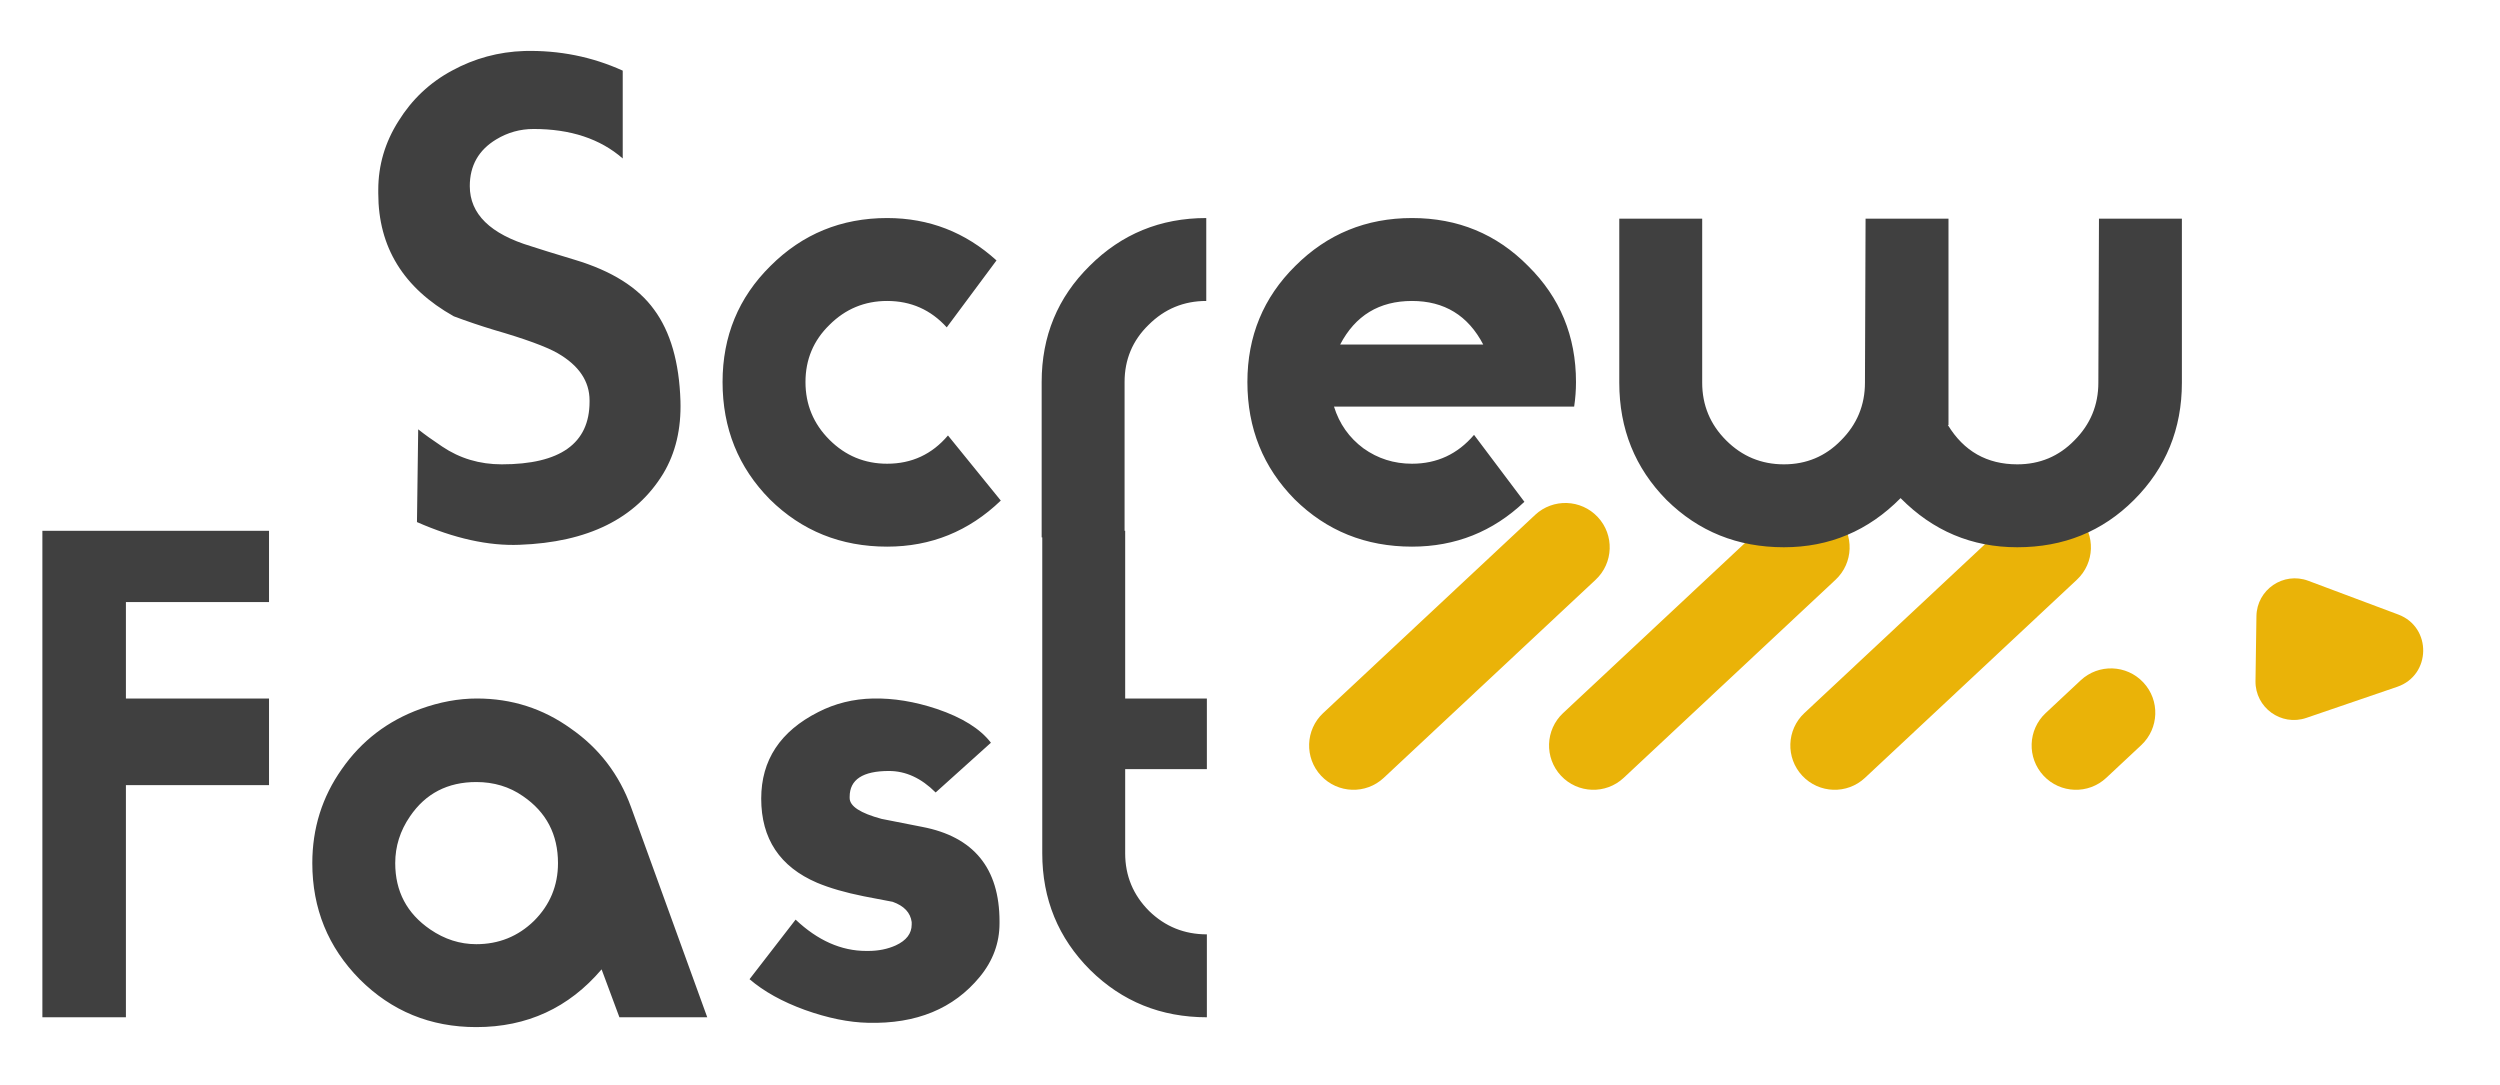
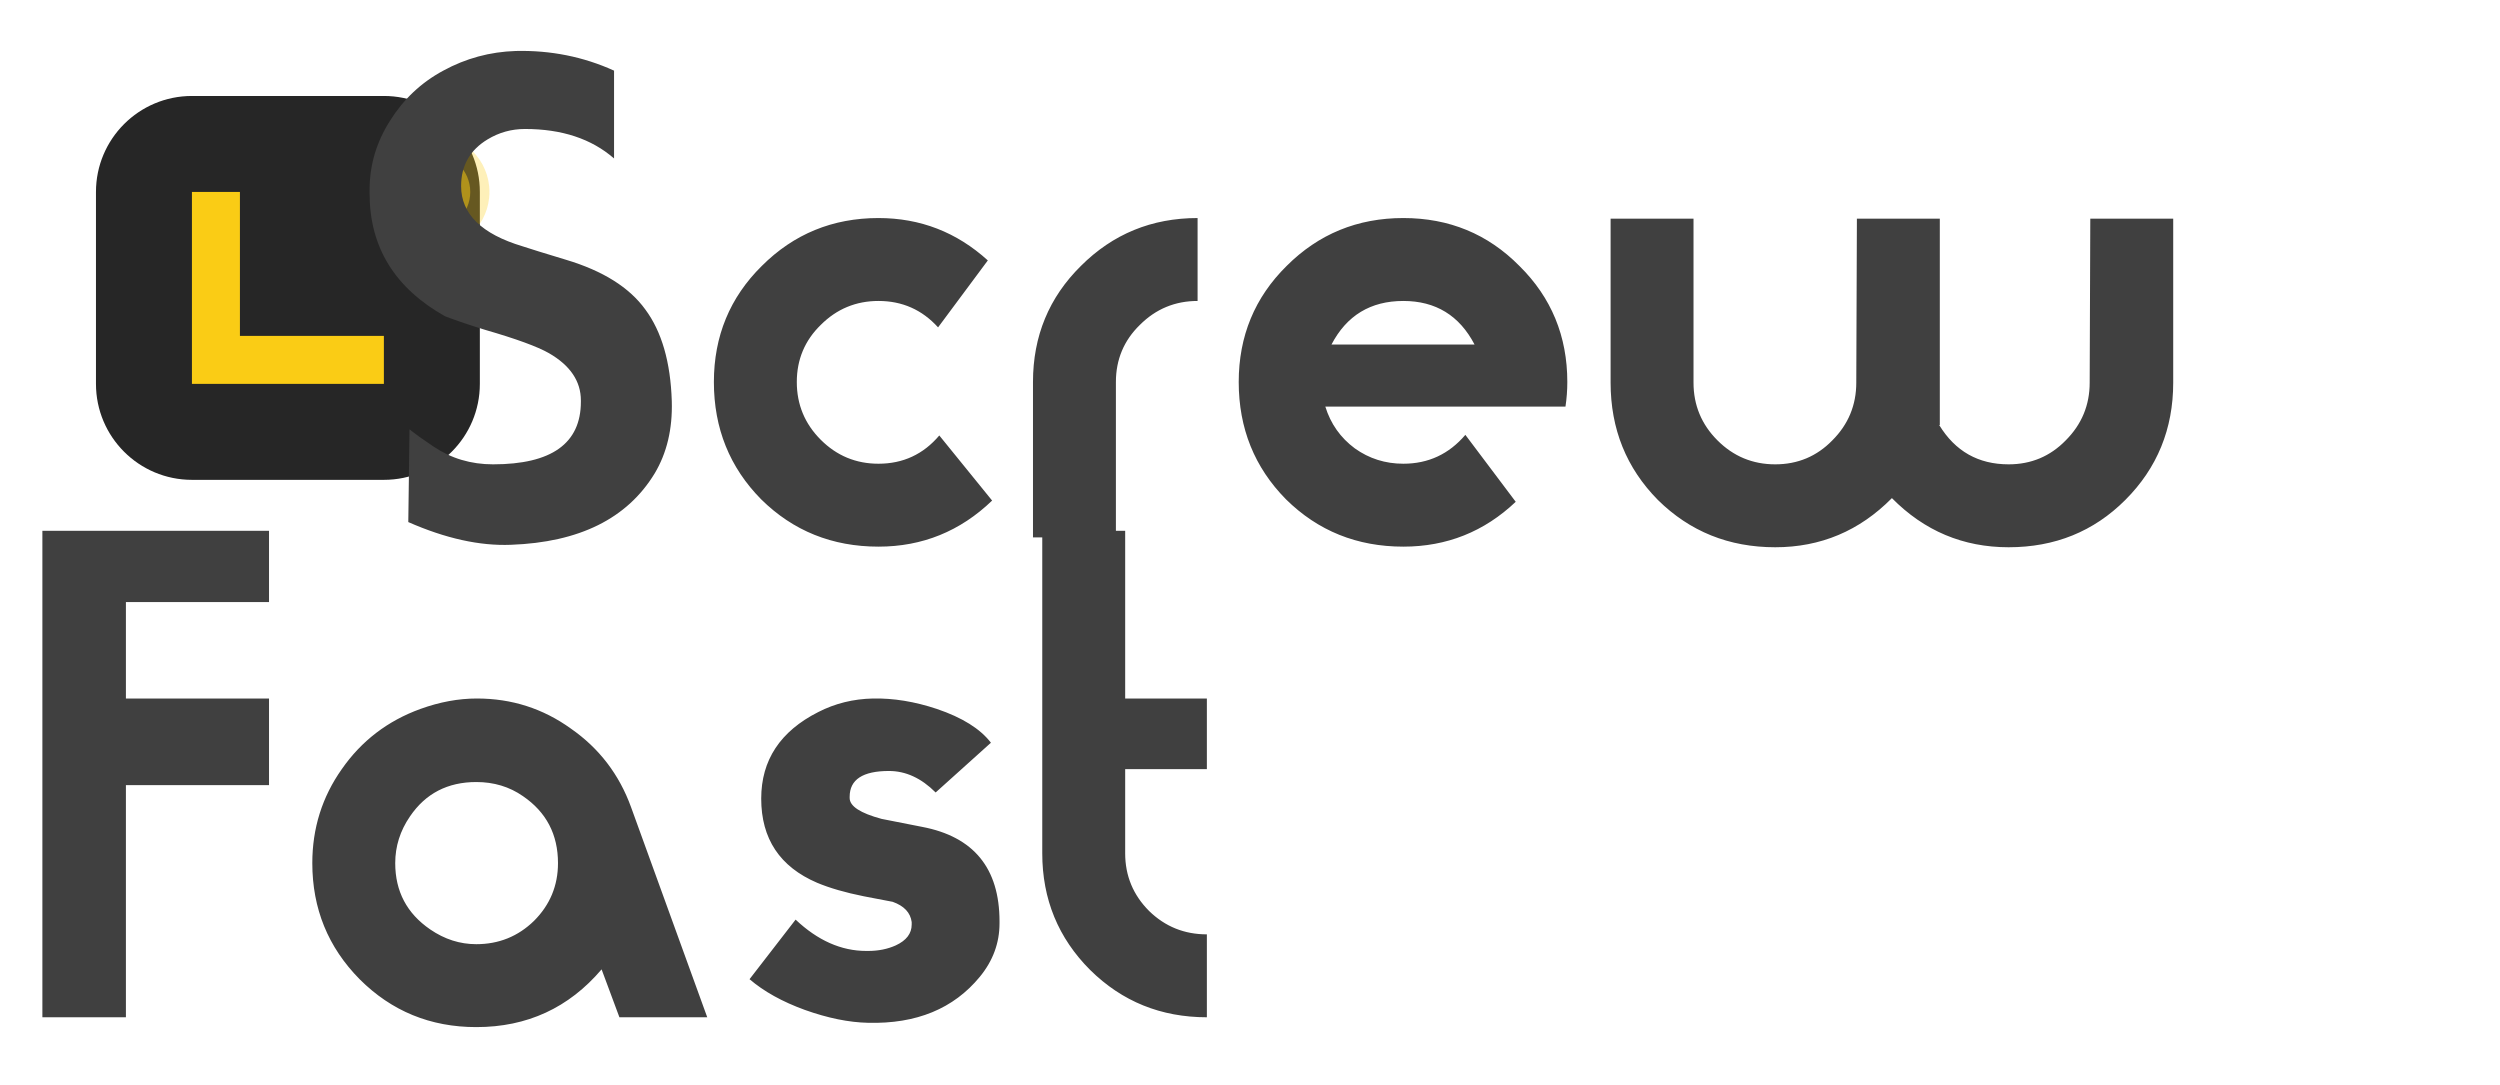
<svg xmlns="http://www.w3.org/2000/svg" viewBox="0 0 521 226" width="521" height="226" style="height: 2.5rem;" fill="none">
-   <rect width="78.937" height="18.485" x="269" y="154.911" fill="#eab308" rx="9.242" transform="rotate(-43.075 269 154.911)" class="main-logo-screw-svg" />
-   <rect width="78.937" height="18.485" x="319" y="154.911" fill="#eab308" rx="9.242" transform="rotate(-43.075 319 154.911)" class="main-logo-screw-svg" />
-   <rect width="78.937" height="18.485" x="369.285" y="154.911" fill="#eab308" rx="9.242" transform="rotate(-43.075 369.285 154.911)" class="main-logo-screw-svg" />
-   <rect width="28.464" height="18.485" x="419.57" y="154.911" fill="#eab308" rx="9.242" transform="rotate(-43.075 419.57 154.911)" class="main-logo-screw-svg" />
-   <path fill="#eab308" class="main-logo-screw-svg" d="M499.804 128.068c7.03 2.636 6.885 12.63-.219 15.061l-18.951 6.483c-5.238 1.792-10.669-2.15-10.589-7.686l.196-13.514c.081-5.535 5.624-9.318 10.808-7.374l18.755 7.03Z" />
-   <path fill="#404040" class="main-logo-svg" d="M141.808 83.584c.171 5.803-1.024 10.837-3.584 15.104-5.717 9.387-15.701 14.336-29.952 14.848-6.485.256-13.61-1.323-21.376-4.736l.256-19.328c1.28 1.024 2.944 2.219 4.992 3.584 3.67 2.475 7.808 3.712 12.416 3.712 12.203 0 18.304-4.352 18.304-13.056v-.256c0-4.01-2.219-7.296-6.656-9.856-2.389-1.365-6.827-2.987-13.312-4.864a137.675 137.675 0 0 1-8.32-2.816c-10.496-5.888-15.744-14.421-15.744-25.6v-.768c0-5.12 1.408-9.899 4.224-14.336 2.816-4.523 6.528-8.021 11.136-10.496 4.693-2.56 9.728-3.925 15.104-4.096 7.253-.17 14.08 1.195 20.48 4.096v18.304c-4.693-4.096-10.88-6.144-18.56-6.144-2.816 0-5.419.725-7.808 2.176-3.67 2.219-5.504 5.461-5.504 9.728 0 5.803 4.267 9.984 12.8 12.544 1.536.512 4.565 1.45 9.088 2.816 7.68 2.304 13.184 5.76 16.512 10.368 3.413 4.608 5.248 10.965 5.504 19.072Zm66.758 20.736c-6.656 6.4-14.549 9.6-23.68 9.6-9.643 0-17.792-3.285-24.448-9.856-6.571-6.656-9.856-14.805-9.856-24.448 0-9.557 3.328-17.621 9.984-24.192 6.656-6.656 14.763-9.984 24.32-9.984 8.704 0 16.299 2.944 22.784 8.832l-10.368 13.952c-3.328-3.67-7.467-5.504-12.416-5.504-4.693 0-8.704 1.664-12.032 4.992-3.328 3.243-4.992 7.21-4.992 11.904 0 4.693 1.664 8.704 4.992 12.032 3.328 3.328 7.339 4.992 12.032 4.992 5.12 0 9.344-1.963 12.672-5.888l11.008 13.568Zm42.82-41.6c-4.693 0-8.704 1.664-12.032 4.992-3.328 3.243-4.992 7.21-4.992 11.904V112h-17.28V79.616c0-9.557 3.328-17.621 9.984-24.192 6.656-6.656 14.763-9.984 24.32-9.984v17.28Zm77.051 16.896a34.47 34.47 0 0 1-.384 5.12h-50.048c1.109 3.584 3.157 6.485 6.144 8.704 2.987 2.133 6.357 3.2 10.112 3.2 5.205 0 9.515-2.005 12.928-6.016l10.496 13.952c-6.571 6.229-14.379 9.344-23.424 9.344-9.643 0-17.792-3.285-24.448-9.856-6.571-6.656-9.856-14.805-9.856-24.448 0-9.557 3.328-17.621 9.984-24.192 6.656-6.656 14.763-9.984 24.32-9.984s17.621 3.328 24.192 9.984c6.656 6.57 9.984 14.635 9.984 24.192Zm-19.328-7.808c-3.157-6.059-8.107-9.088-14.848-9.088-6.827 0-11.819 3.03-14.976 9.088h29.824Zm145.596 7.936c0 9.643-3.328 17.792-9.984 24.448-6.571 6.571-14.677 9.856-24.32 9.856-9.472 0-17.579-3.413-24.32-10.24-6.741 6.827-14.848 10.24-24.32 10.24-9.643 0-17.792-3.285-24.448-9.856-6.571-6.656-9.856-14.805-9.856-24.448V45.568h17.28v34.176c0 4.693 1.664 8.704 4.992 12.032 3.328 3.328 7.339 4.992 12.032 4.992s8.661-1.664 11.904-4.992c3.328-3.328 4.992-7.339 4.992-12.032l.128-34.176h17.28v43.008h-.128c3.328 5.461 8.149 8.192 14.464 8.192 4.693 0 8.661-1.664 11.904-4.992 3.328-3.328 4.992-7.339 4.992-12.032l.128-34.176h17.28v34.176Z" />
+   <g transform="translate(20, 20)">
+     <rect width="80" height="80" rx="20" fill="#262626" />
+     <path d="M20 20 L20 60 L60 60 L60 50 L30 50 L30 20 Z" fill="#FACC15" />
+     <circle cx="70" cy="20" r="12" fill="#FACC15" opacity="0.3" />
+     <circle cx="70" cy="20" r="8" fill="#FACC15" opacity="0.5" />
+   </g>
+   <path fill="#404040" class="main-logo-svg" d="M140 83.584c.171 5.803-1.024 10.837-3.584 15.104-5.717 9.387-15.701 14.336-29.952 14.848-6.485.256-13.61-1.323-21.376-4.736l.256-19.328c1.28 1.024 2.944 2.219 4.992 3.584 3.67 2.475 7.808 3.712 12.416 3.712 12.203 0 18.304-4.352 18.304-13.056v-.256c0-4.01-2.219-7.296-6.656-9.856-2.389-1.365-6.827-2.987-13.312-4.864a137.675 137.675 0 0 1-8.32-2.816c-10.496-5.888-15.744-14.421-15.744-25.6v-.768c0-5.12 1.408-9.899 4.224-14.336 2.816-4.523 6.528-8.021 11.136-10.496 4.693-2.56 9.728-3.925 15.104-4.096 7.253-.17 14.08 1.195 20.48 4.096v18.304c-4.693-4.096-10.88-6.144-18.56-6.144-2.816 0-5.419.725-7.808 2.176-3.67 2.219-5.504 5.461-5.504 9.728 0 5.803 4.267 9.984 12.8 12.544 1.536.512 4.565 1.45 9.088 2.816 7.68 2.304 13.184 5.76 16.512 10.368 3.413 4.608 5.248 10.965 5.504 19.072Zm66.758 20.736c-6.656 6.4-14.549 9.6-23.68 9.6-9.643 0-17.792-3.285-24.448-9.856-6.571-6.656-9.856-14.805-9.856-24.448 0-9.557 3.328-17.621 9.984-24.192 6.656-6.656 14.763-9.984 24.32-9.984 8.704 0 16.299 2.944 22.784 8.832l-10.368 13.952c-3.328-3.67-7.467-5.504-12.416-5.504-4.693 0-8.704 1.664-12.032 4.992-3.328 3.243-4.992 7.21-4.992 11.904 0 4.693 1.664 8.704 4.992 12.032 3.328 3.328 7.339 4.992 12.032 4.992 5.12 0 9.344-1.963 12.672-5.888l11.008 13.568Zm42.82-41.6c-4.693 0-8.704 1.664-12.032 4.992-3.328 3.243-4.992 7.21-4.992 11.904V112h-17.28V79.616c0-9.557 3.328-17.621 9.984-24.192 6.656-6.656 14.763-9.984 24.32-9.984v17.28Zm77.051 16.896a34.47 34.47 0 0 1-.384 5.12h-50.048c1.109 3.584 3.157 6.485 6.144 8.704 2.987 2.133 6.357 3.2 10.112 3.2 5.205 0 9.515-2.005 12.928-6.016l10.496 13.952c-6.571 6.229-14.379 9.344-23.424 9.344-9.643 0-17.792-3.285-24.448-9.856-6.571-6.656-9.856-14.805-9.856-24.448 0-9.557 3.328-17.621 9.984-24.192 6.656-6.656 14.763-9.984 24.32-9.984s17.621 3.328 24.192 9.984c6.656 6.57 9.984 14.635 9.984 24.192Zm-19.328-7.808c-3.157-6.059-8.107-9.088-14.848-9.088-6.827 0-11.819 3.03-14.976 9.088h29.824Zm145.596 7.936c0 9.643-3.328 17.792-9.984 24.448-6.571 6.571-14.677 9.856-24.32 9.856-9.472 0-17.579-3.413-24.32-10.24-6.741 6.827-14.848 10.24-24.32 10.24-9.643 0-17.792-3.285-24.448-9.856-6.571-6.656-9.856-14.805-9.856-24.448V45.568h17.28v34.176c0 4.693 1.664 8.704 4.992 12.032 3.328 3.328 7.339 4.992 12.032 4.992s8.661-1.664 11.904-4.992c3.328-3.328 4.992-7.339 4.992-12.032l.128-34.176h17.28v43.008h-.128c3.328 5.461 8.149 8.192 14.464 8.192 4.693 0 8.661-1.664 11.904-4.992 3.328-3.328 4.992-7.339 4.992-12.032l.128-34.176h17.28v34.176Z" />
  <path fill="#404040" class="main-logo-svg" d="M56.064 163.616H26.24V212H8.832V110.624h47.232v14.848H26.24v20.096h29.824v18.048ZM147.389 212h-18.304l-3.712-9.984c-6.827 8.021-15.531 12.032-26.112 12.032-9.557 0-17.664-3.328-24.32-9.984-6.57-6.656-9.856-14.72-9.856-24.192 0-7.253 2.048-13.781 6.144-19.584 4.096-5.888 9.557-10.069 16.384-12.544 4.01-1.451 7.936-2.176 11.776-2.176 7.253 0 13.781 2.091 19.584 6.272 5.888 4.096 10.069 9.557 12.544 16.384L147.389 212Zm-31.104-32.128c0-5.973-2.432-10.624-7.296-13.952-2.816-1.963-6.059-2.944-9.728-2.944-5.973 0-10.581 2.389-13.824 7.168-2.048 2.987-3.072 6.229-3.072 9.728 0 5.888 2.432 10.496 7.296 13.824 2.987 2.048 6.187 3.072 9.6 3.072 4.693 0 8.704-1.621 12.032-4.864 3.328-3.328 4.992-7.339 4.992-12.032Zm92.015 12.544c0 4.096-1.365 7.808-4.096 11.136-5.461 6.656-13.227 9.856-23.296 9.6-4.011-.085-8.405-.981-13.184-2.688-4.693-1.707-8.533-3.84-11.52-6.4l9.6-12.416c4.608 4.352 9.515 6.528 14.72 6.528h.384c2.133 0 4.053-.384 5.76-1.152 2.219-1.024 3.328-2.475 3.328-4.352v-.512c-.256-1.963-1.579-3.371-3.968-4.224-.939-.171-2.944-.555-6.016-1.152-3.84-.768-7.083-1.707-9.728-2.816-7.765-3.328-11.648-9.173-11.648-17.536 0-8.021 3.968-14.037 11.904-18.048 3.499-1.792 7.296-2.731 11.392-2.816 4.267-.085 8.704.64 13.312 2.176 5.291 1.792 9.045 4.139 11.264 7.04l-11.52 10.368c-2.987-2.987-6.229-4.48-9.728-4.48-5.461 0-8.192 1.792-8.192 5.376v.256c0 1.707 2.219 3.157 6.656 4.352.341.085 3.157.64 8.448 1.664 10.752 2.048 16.128 8.619 16.128 19.712v.384ZM251.511 212c-9.557 0-17.664-3.285-24.32-9.856-6.656-6.656-9.984-14.763-9.984-24.32v-67.2h17.28v34.944h17.024v14.72h-17.024v17.536c0 4.693 1.664 8.704 4.992 12.032 3.328 3.243 7.339 4.864 12.032 4.864V212Z" />
  <style>
    [data-theme="dark"] .main-logo-svg {
      fill: #d4d4d4;
    }
    [data-theme="dark"] .main-logo-screw-svg {
      fill: #facc15;
    }
- </style>
+   </style>
</svg>
